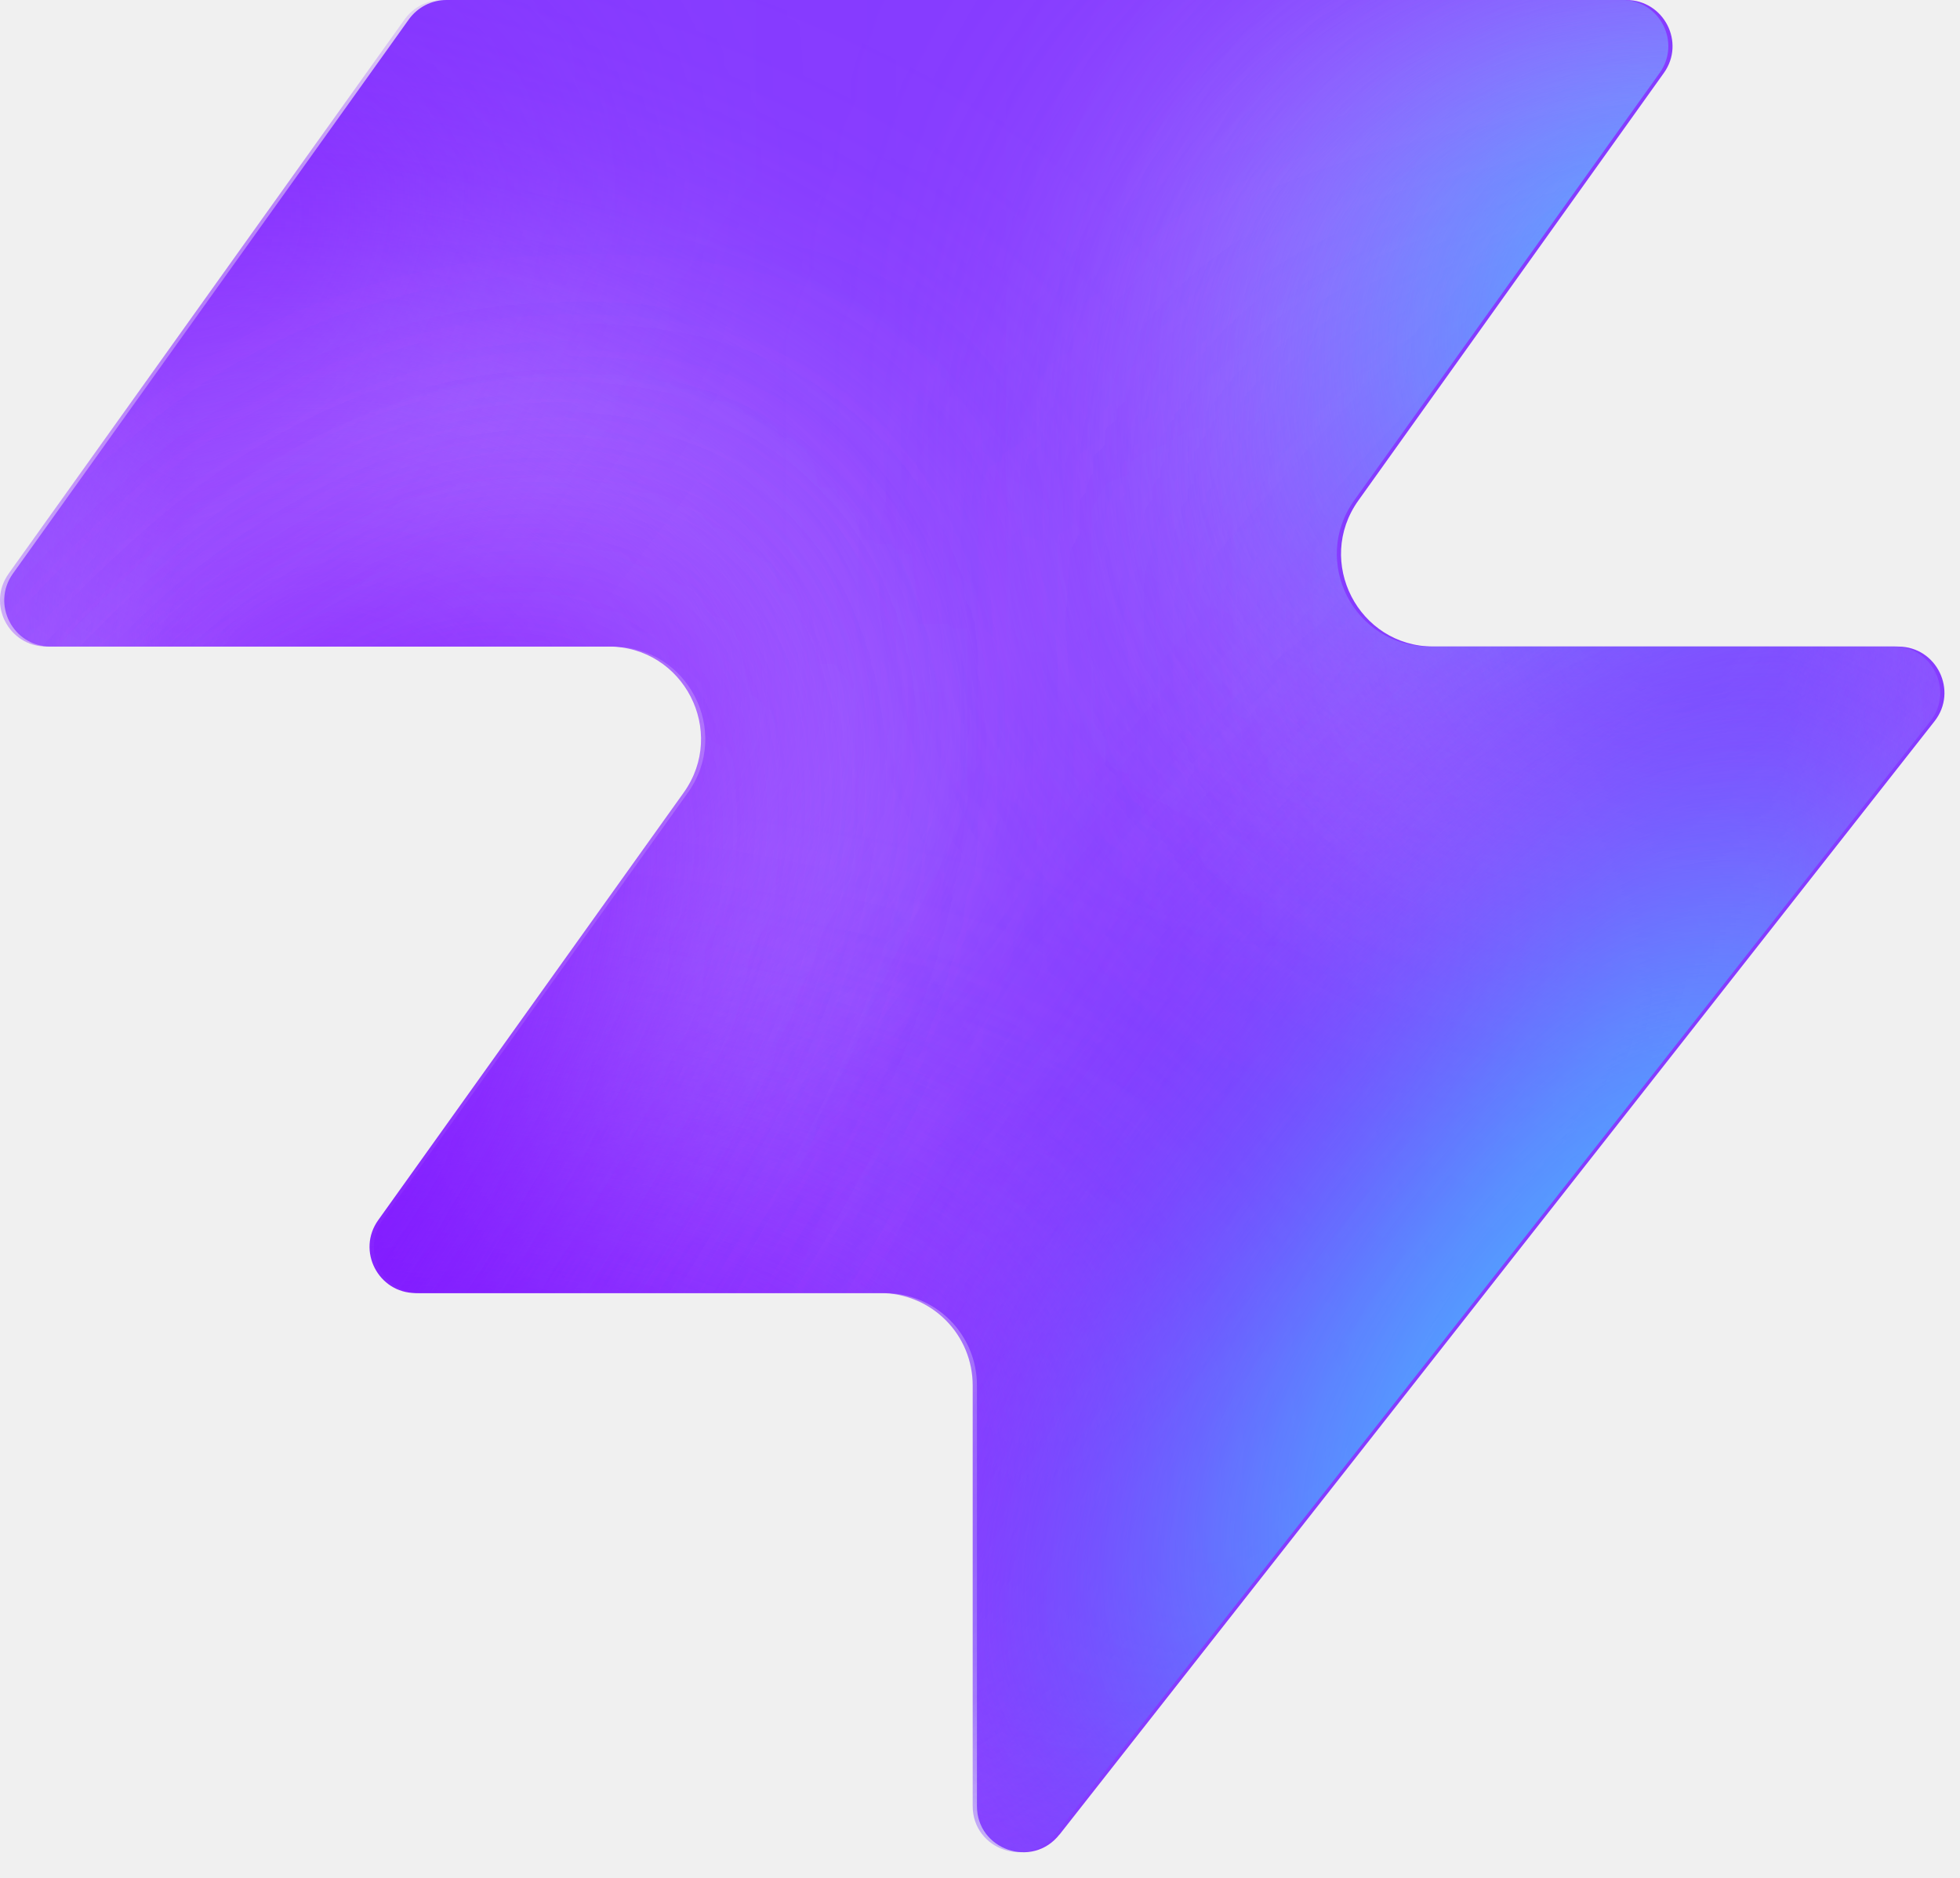
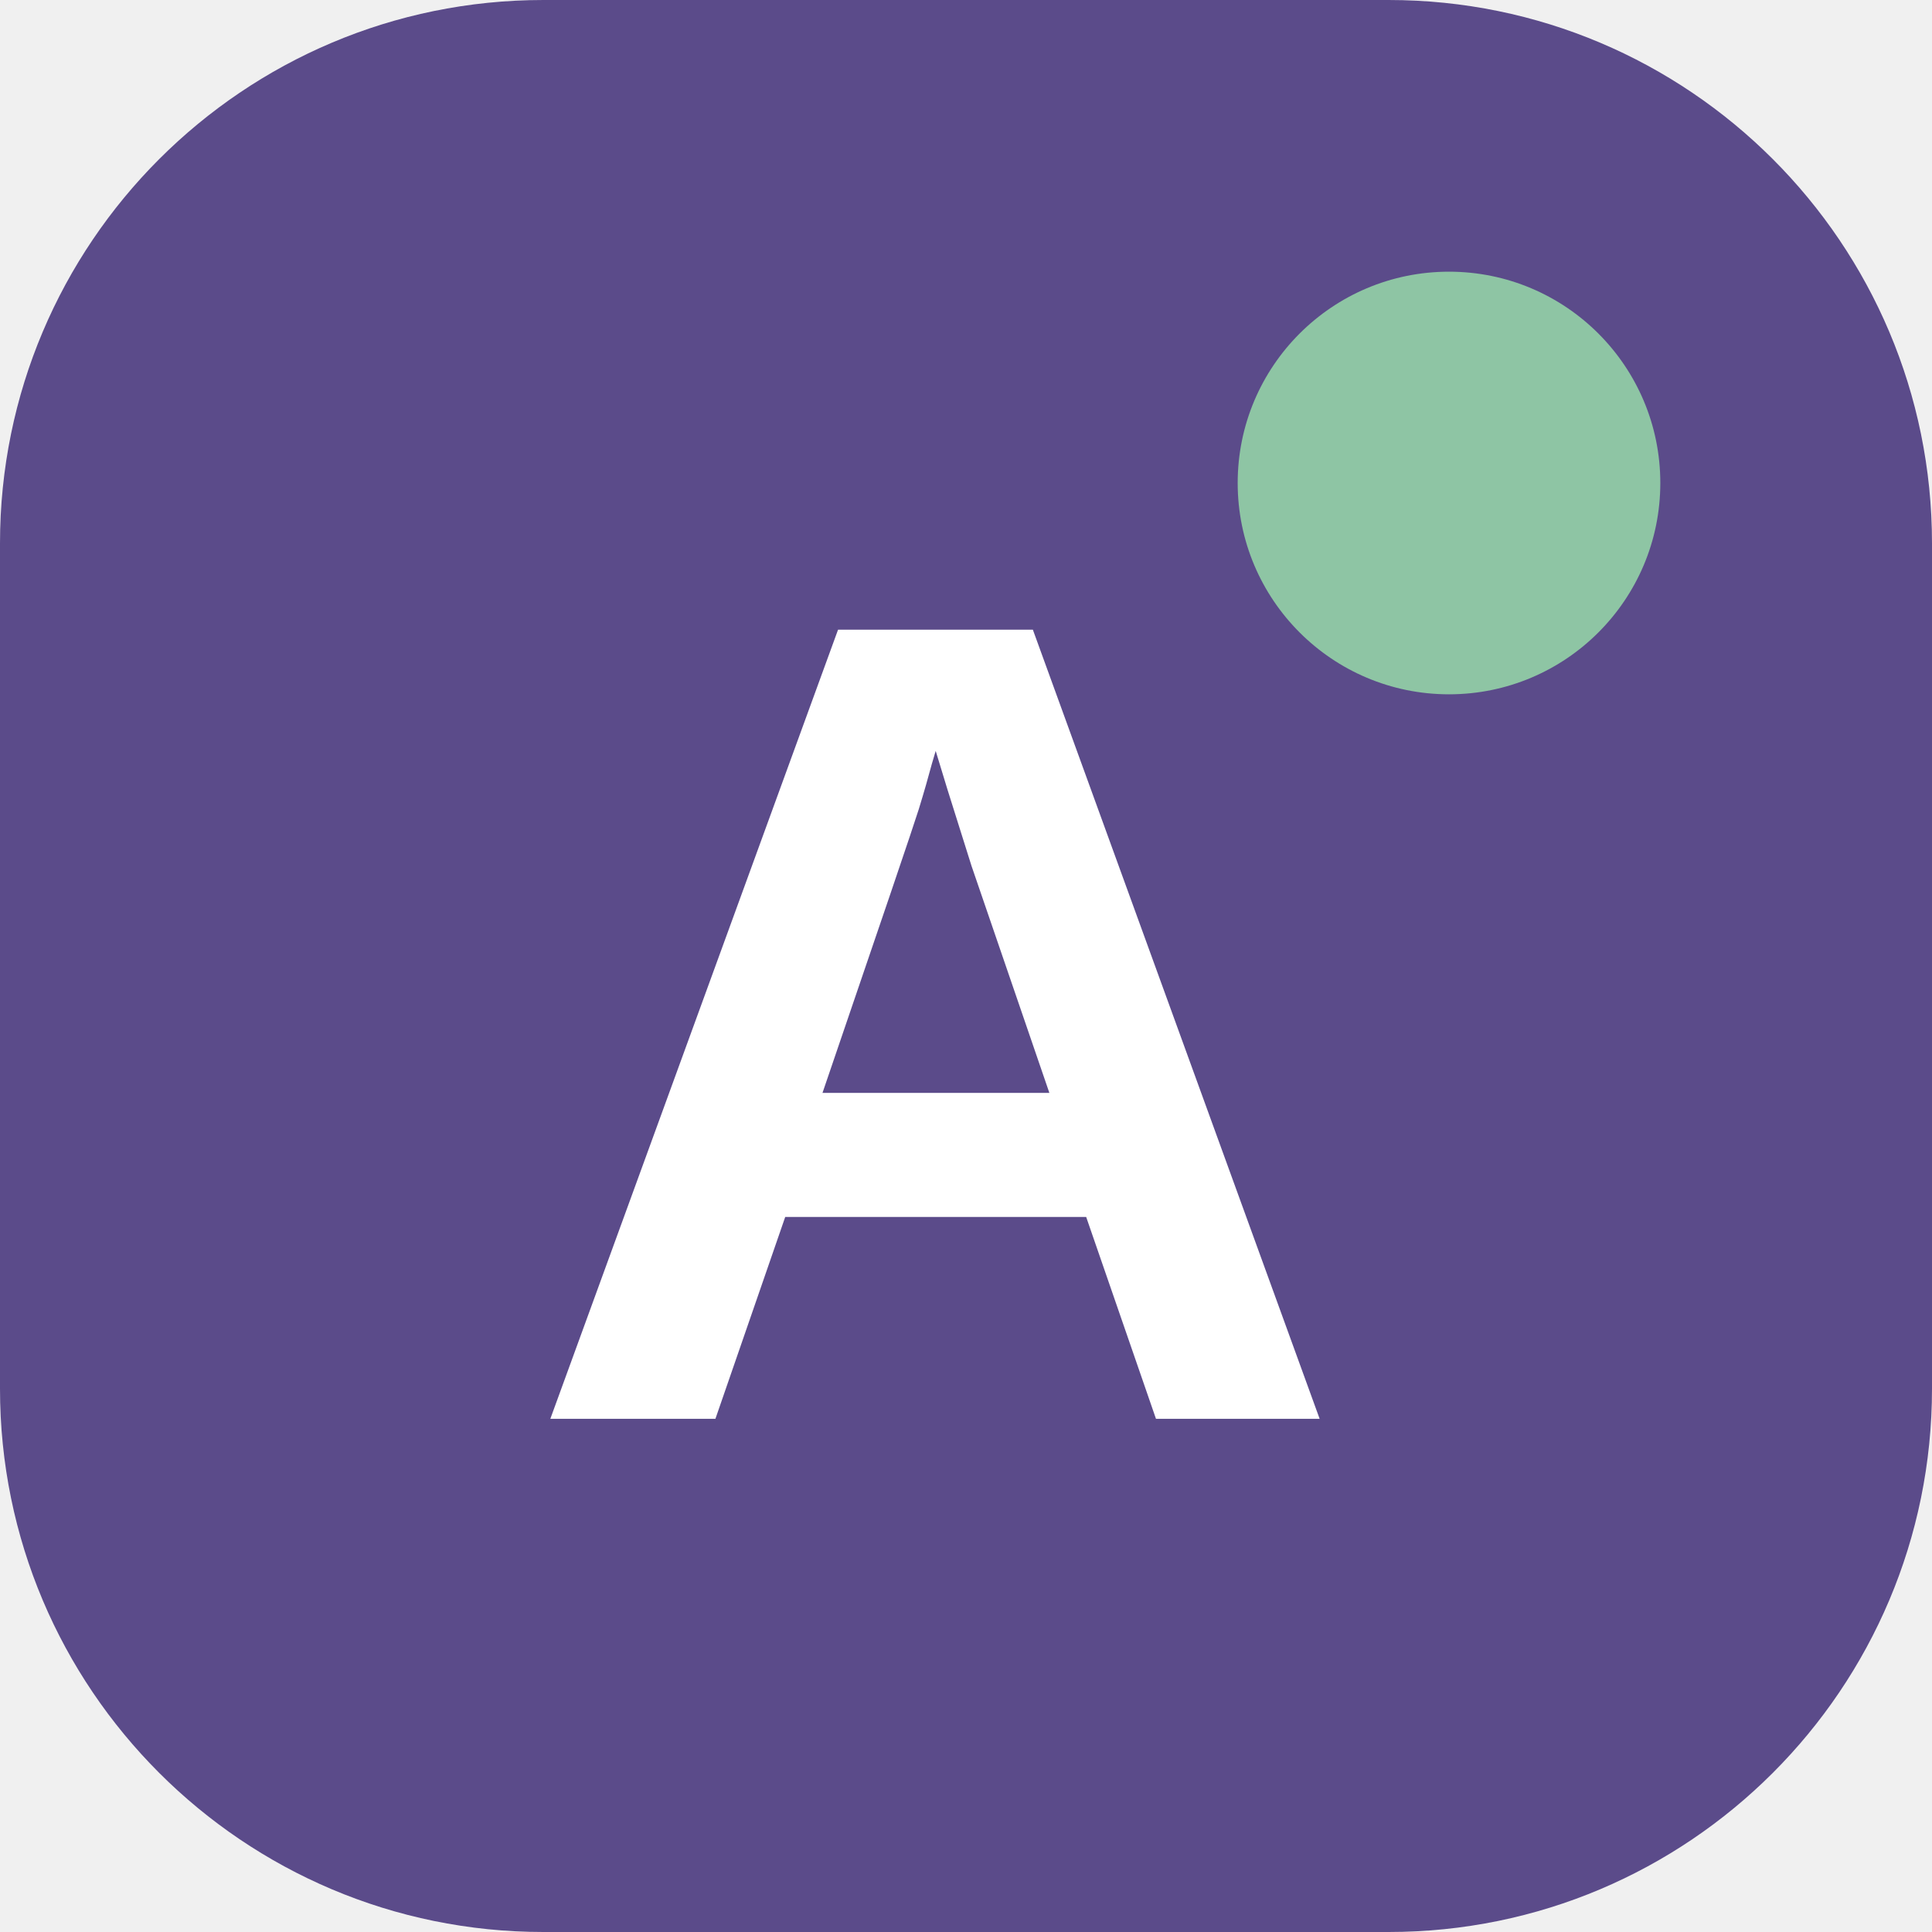
- <svg xmlns="http://www.w3.org/2000/svg" width="48" height="46" fill="none" viewBox="0 0 48 46">
-   <path fill="#863bff" d="M25.946 44.938c-.664.845-2.021.375-2.021-.698V33.937a2.26 2.26 0 0 0-2.262-2.262H10.287c-.92 0-1.456-1.04-.92-1.788l7.48-10.471c1.07-1.497 0-3.578-1.842-3.578H1.237c-.92 0-1.456-1.04-.92-1.788L10.013.474c.214-.297.556-.474.92-.474h28.894c.92 0 1.456 1.04.92 1.788l-7.48 10.471c-1.07 1.498 0 3.579 1.842 3.579h11.377c.943 0 1.473 1.088.89 1.83L25.947 44.94z" style="fill:#863bff;fill:color(display-p3 .525 .23 1);fill-opacity:1" />
-   <mask id="a" width="48" height="46" x="0" y="0" maskUnits="userSpaceOnUse" style="mask-type:alpha">
-     <path fill="#000" d="M25.842 44.938c-.664.844-2.021.375-2.021-.698V33.937a2.26 2.26 0 0 0-2.262-2.262H10.183c-.92 0-1.456-1.04-.92-1.788l7.48-10.471c1.07-1.498 0-3.579-1.842-3.579H1.133c-.92 0-1.456-1.04-.92-1.787L9.91.473c.214-.297.556-.474.92-.474h28.894c.92 0 1.456 1.04.92 1.788l-7.48 10.471c-1.07 1.498 0 3.578 1.842 3.578h11.377c.943 0 1.473 1.088.89 1.832L25.843 44.94z" style="fill:#000;fill-opacity:1" />
-   </mask>
-   <g mask="url(#a)">
-     <g filter="url(#b)">
-       <ellipse cx="5.508" cy="14.704" fill="#ede6ff" rx="5.508" ry="14.704" style="fill:#ede6ff;fill:color(display-p3 .927 .903 1);fill-opacity:1" transform="matrix(.00324 1 1 -.00324 -4.47 31.516)" />
-     </g>
-     <g filter="url(#c)">
-       <ellipse cx="10.399" cy="29.851" fill="#ede6ff" rx="10.399" ry="29.851" style="fill:#ede6ff;fill:color(display-p3 .927 .903 1);fill-opacity:1" transform="matrix(.00324 1 1 -.00324 -39.328 7.883)" />
-     </g>
-     <g filter="url(#d)">
-       <ellipse cx="5.508" cy="30.487" fill="#7e14ff" rx="5.508" ry="30.487" style="fill:#7e14ff;fill:color(display-p3 .492 .077 1);fill-opacity:1" transform="rotate(89.814 -25.913 -14.639)scale(1 -1)" />
-     </g>
-     <g filter="url(#e)">
-       <ellipse cx="5.508" cy="30.599" fill="#7e14ff" rx="5.508" ry="30.599" style="fill:#7e14ff;fill:color(display-p3 .492 .077 1);fill-opacity:1" transform="rotate(89.814 -32.644 -3.334)scale(1 -1)" />
-     </g>
-     <g filter="url(#f)">
-       <ellipse cx="5.508" cy="30.599" fill="#7e14ff" rx="5.508" ry="30.599" style="fill:#7e14ff;fill:color(display-p3 .492 .077 1);fill-opacity:1" transform="matrix(.00324 1 1 -.00324 -34.34 30.47)" />
-     </g>
-     <g filter="url(#g)">
-       <ellipse cx="14.072" cy="22.078" fill="#ede6ff" rx="14.072" ry="22.078" style="fill:#ede6ff;fill:color(display-p3 .927 .903 1);fill-opacity:1" transform="rotate(93.35 24.506 48.493)scale(-1 1)" />
-     </g>
-     <g filter="url(#h)">
-       <ellipse cx="3.47" cy="21.501" fill="#7e14ff" rx="3.47" ry="21.501" style="fill:#7e14ff;fill:color(display-p3 .492 .077 1);fill-opacity:1" transform="rotate(89.009 28.708 47.59)scale(-1 1)" />
-     </g>
-     <g filter="url(#i)">
-       <ellipse cx="3.47" cy="21.501" fill="#7e14ff" rx="3.47" ry="21.501" style="fill:#7e14ff;fill:color(display-p3 .492 .077 1);fill-opacity:1" transform="rotate(89.009 28.708 47.59)scale(-1 1)" />
-     </g>
-     <g filter="url(#j)">
-       <ellipse cx=".387" cy="8.972" fill="#7e14ff" rx="4.407" ry="29.108" style="fill:#7e14ff;fill:color(display-p3 .492 .077 1);fill-opacity:1" transform="rotate(39.51 .387 8.972)" />
-     </g>
-     <g filter="url(#k)">
-       <ellipse cx="47.523" cy="-6.092" fill="#7e14ff" rx="4.407" ry="29.108" style="fill:#7e14ff;fill:color(display-p3 .492 .077 1);fill-opacity:1" transform="rotate(37.892 47.523 -6.092)" />
-     </g>
-     <g filter="url(#l)">
-       <ellipse cx="41.412" cy="6.333" fill="#47bfff" rx="5.971" ry="9.665" style="fill:#47bfff;fill:color(display-p3 .28 .748 1);fill-opacity:1" transform="rotate(37.892 41.412 6.333)" />
-     </g>
-     <g filter="url(#m)">
-       <ellipse cx="-1.879" cy="38.332" fill="#7e14ff" rx="4.407" ry="29.108" style="fill:#7e14ff;fill:color(display-p3 .492 .077 1);fill-opacity:1" transform="rotate(37.892 -1.88 38.332)" />
-     </g>
-     <g filter="url(#n)">
-       <ellipse cx="-1.879" cy="38.332" fill="#7e14ff" rx="4.407" ry="29.108" style="fill:#7e14ff;fill:color(display-p3 .492 .077 1);fill-opacity:1" transform="rotate(37.892 -1.88 38.332)" />
-     </g>
-     <g filter="url(#o)">
-       <ellipse cx="35.651" cy="29.907" fill="#7e14ff" rx="4.407" ry="29.108" style="fill:#7e14ff;fill:color(display-p3 .492 .077 1);fill-opacity:1" transform="rotate(37.892 35.651 29.907)" />
-     </g>
-     <g filter="url(#p)">
-       <ellipse cx="38.418" cy="32.4" fill="#47bfff" rx="5.971" ry="15.297" style="fill:#47bfff;fill:color(display-p3 .28 .748 1);fill-opacity:1" transform="rotate(37.892 38.418 32.4)" />
-     </g>
-   </g>
-   <defs>
-     <filter id="b" width="60.045" height="41.654" x="-19.77" y="16.149" color-interpolation-filters="sRGB" filterUnits="userSpaceOnUse">
-       <feFlood flood-opacity="0" result="BackgroundImageFix" />
-       <feBlend in="SourceGraphic" in2="BackgroundImageFix" result="shape" />
-       <feGaussianBlur result="effect1_foregroundBlur_2002_17158" stdDeviation="7.659" />
-     </filter>
-     <filter id="c" width="90.34" height="51.437" x="-54.613" y="-7.533" color-interpolation-filters="sRGB" filterUnits="userSpaceOnUse">
-       <feFlood flood-opacity="0" result="BackgroundImageFix" />
-       <feBlend in="SourceGraphic" in2="BackgroundImageFix" result="shape" />
-       <feGaussianBlur result="effect1_foregroundBlur_2002_17158" stdDeviation="7.659" />
-     </filter>
-     <filter id="d" width="79.355" height="29.4" x="-49.64" y="2.03" color-interpolation-filters="sRGB" filterUnits="userSpaceOnUse">
-       <feFlood flood-opacity="0" result="BackgroundImageFix" />
-       <feBlend in="SourceGraphic" in2="BackgroundImageFix" result="shape" />
-       <feGaussianBlur result="effect1_foregroundBlur_2002_17158" stdDeviation="4.596" />
-     </filter>
-     <filter id="e" width="79.579" height="29.4" x="-45.045" y="20.029" color-interpolation-filters="sRGB" filterUnits="userSpaceOnUse">
-       <feFlood flood-opacity="0" result="BackgroundImageFix" />
-       <feBlend in="SourceGraphic" in2="BackgroundImageFix" result="shape" />
-       <feGaussianBlur result="effect1_foregroundBlur_2002_17158" stdDeviation="4.596" />
-     </filter>
-     <filter id="f" width="79.579" height="29.4" x="-43.513" y="21.178" color-interpolation-filters="sRGB" filterUnits="userSpaceOnUse">
-       <feFlood flood-opacity="0" result="BackgroundImageFix" />
-       <feBlend in="SourceGraphic" in2="BackgroundImageFix" result="shape" />
-       <feGaussianBlur result="effect1_foregroundBlur_2002_17158" stdDeviation="4.596" />
-     </filter>
-     <filter id="g" width="74.749" height="58.852" x="15.756" y="-17.901" color-interpolation-filters="sRGB" filterUnits="userSpaceOnUse">
-       <feFlood flood-opacity="0" result="BackgroundImageFix" />
-       <feBlend in="SourceGraphic" in2="BackgroundImageFix" result="shape" />
-       <feGaussianBlur result="effect1_foregroundBlur_2002_17158" stdDeviation="7.659" />
-     </filter>
-     <filter id="h" width="61.377" height="25.362" x="23.548" y="2.284" color-interpolation-filters="sRGB" filterUnits="userSpaceOnUse">
-       <feFlood flood-opacity="0" result="BackgroundImageFix" />
-       <feBlend in="SourceGraphic" in2="BackgroundImageFix" result="shape" />
-       <feGaussianBlur result="effect1_foregroundBlur_2002_17158" stdDeviation="4.596" />
-     </filter>
-     <filter id="i" width="61.377" height="25.362" x="23.548" y="2.284" color-interpolation-filters="sRGB" filterUnits="userSpaceOnUse">
-       <feFlood flood-opacity="0" result="BackgroundImageFix" />
-       <feBlend in="SourceGraphic" in2="BackgroundImageFix" result="shape" />
-       <feGaussianBlur result="effect1_foregroundBlur_2002_17158" stdDeviation="4.596" />
-     </filter>
-     <filter id="j" width="56.045" height="63.649" x="-27.636" y="-22.853" color-interpolation-filters="sRGB" filterUnits="userSpaceOnUse">
-       <feFlood flood-opacity="0" result="BackgroundImageFix" />
-       <feBlend in="SourceGraphic" in2="BackgroundImageFix" result="shape" />
-       <feGaussianBlur result="effect1_foregroundBlur_2002_17158" stdDeviation="4.596" />
-     </filter>
-     <filter id="k" width="54.814" height="64.646" x="20.116" y="-38.415" color-interpolation-filters="sRGB" filterUnits="userSpaceOnUse">
-       <feFlood flood-opacity="0" result="BackgroundImageFix" />
-       <feBlend in="SourceGraphic" in2="BackgroundImageFix" result="shape" />
-       <feGaussianBlur result="effect1_foregroundBlur_2002_17158" stdDeviation="4.596" />
-     </filter>
-     <filter id="l" width="33.541" height="35.313" x="24.641" y="-11.323" color-interpolation-filters="sRGB" filterUnits="userSpaceOnUse">
-       <feFlood flood-opacity="0" result="BackgroundImageFix" />
-       <feBlend in="SourceGraphic" in2="BackgroundImageFix" result="shape" />
-       <feGaussianBlur result="effect1_foregroundBlur_2002_17158" stdDeviation="4.596" />
-     </filter>
-     <filter id="m" width="54.814" height="64.646" x="-29.286" y="6.009" color-interpolation-filters="sRGB" filterUnits="userSpaceOnUse">
-       <feFlood flood-opacity="0" result="BackgroundImageFix" />
-       <feBlend in="SourceGraphic" in2="BackgroundImageFix" result="shape" />
-       <feGaussianBlur result="effect1_foregroundBlur_2002_17158" stdDeviation="4.596" />
-     </filter>
-     <filter id="n" width="54.814" height="64.646" x="-29.286" y="6.009" color-interpolation-filters="sRGB" filterUnits="userSpaceOnUse">
-       <feFlood flood-opacity="0" result="BackgroundImageFix" />
-       <feBlend in="SourceGraphic" in2="BackgroundImageFix" result="shape" />
-       <feGaussianBlur result="effect1_foregroundBlur_2002_17158" stdDeviation="4.596" />
-     </filter>
-     <filter id="o" width="54.814" height="64.646" x="8.244" y="-2.416" color-interpolation-filters="sRGB" filterUnits="userSpaceOnUse">
-       <feFlood flood-opacity="0" result="BackgroundImageFix" />
-       <feBlend in="SourceGraphic" in2="BackgroundImageFix" result="shape" />
-       <feGaussianBlur result="effect1_foregroundBlur_2002_17158" stdDeviation="4.596" />
-     </filter>
-     <filter id="p" width="39.409" height="43.623" x="18.713" y="10.588" color-interpolation-filters="sRGB" filterUnits="userSpaceOnUse">
-       <feFlood flood-opacity="0" result="BackgroundImageFix" />
-       <feBlend in="SourceGraphic" in2="BackgroundImageFix" result="shape" />
-       <feGaussianBlur result="effect1_foregroundBlur_2002_17158" stdDeviation="4.596" />
-     </filter>
-   </defs>
+ <svg xmlns="http://www.w3.org/2000/svg" viewBox="0 0 64 64">
+   <rect width="64" height="64" rx="18" fill="#5b4b8a" />
+   <circle cx="48" cy="16" r="7" fill="#8ec5a4" />
+   <text x="31" y="47" text-anchor="middle" font-family="Fredoka, Onest, Arial, sans-serif" font-weight="600" font-size="38" fill="#fff">A</text>
</svg>
